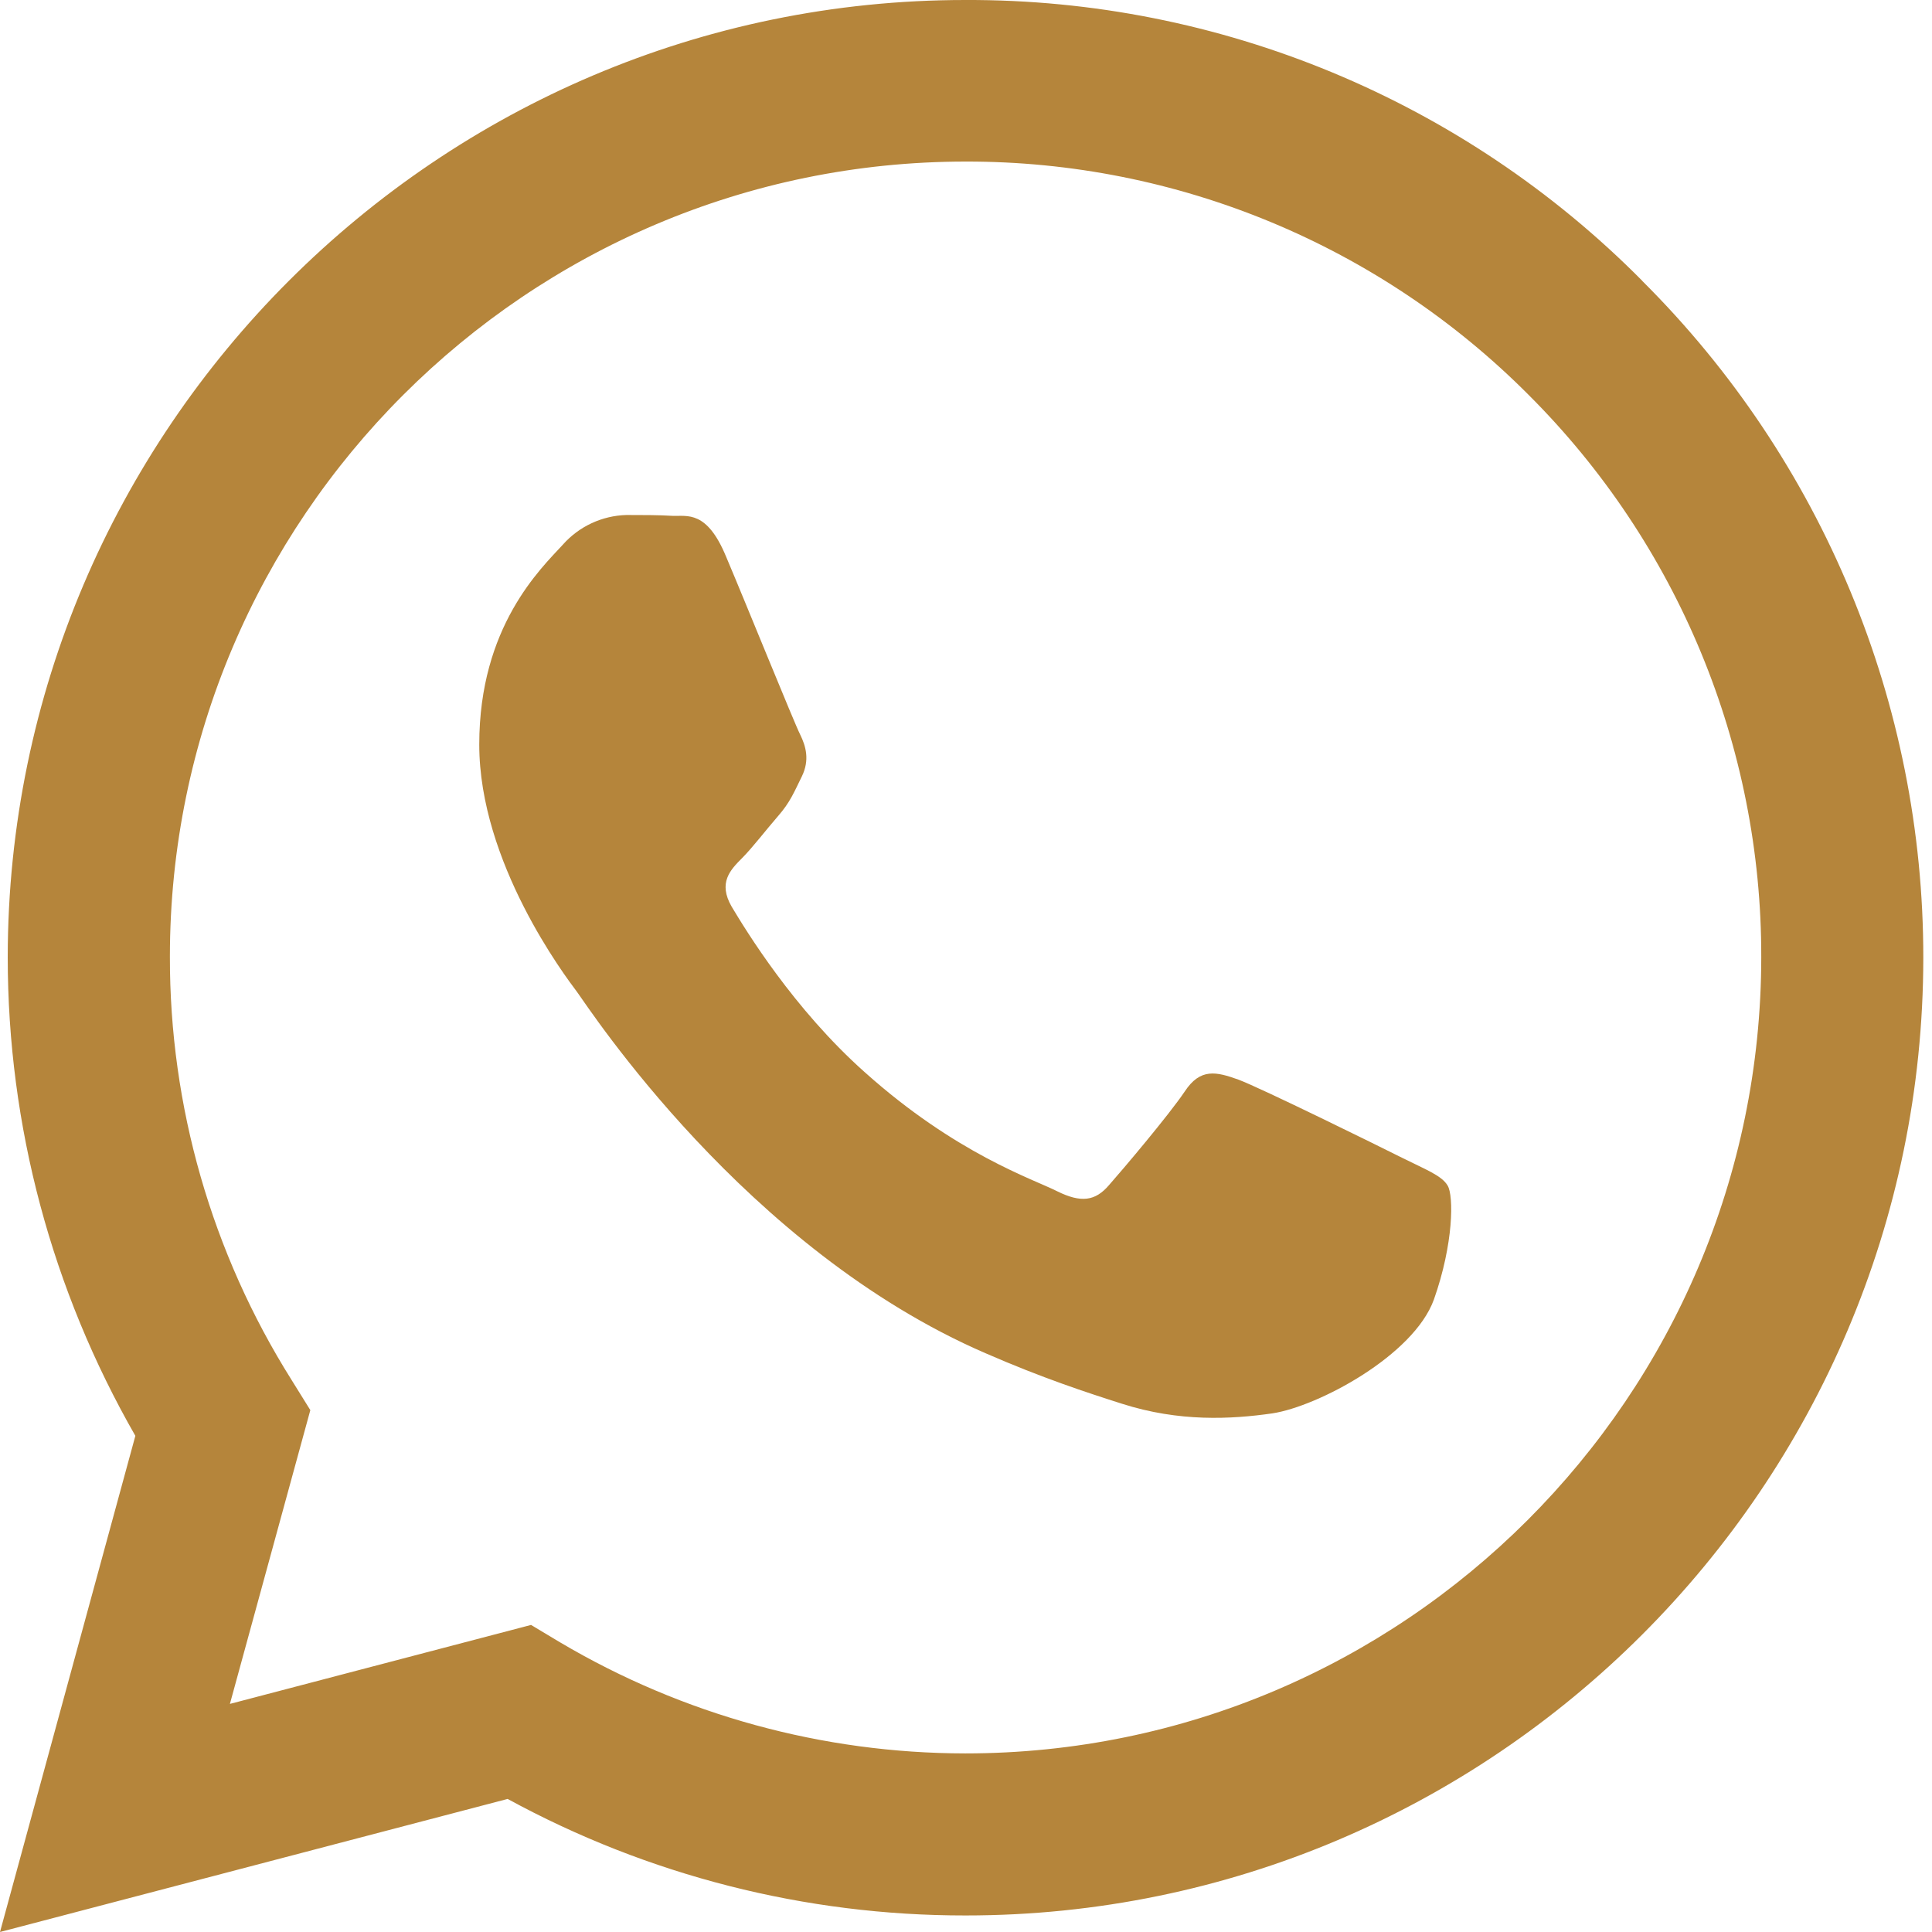
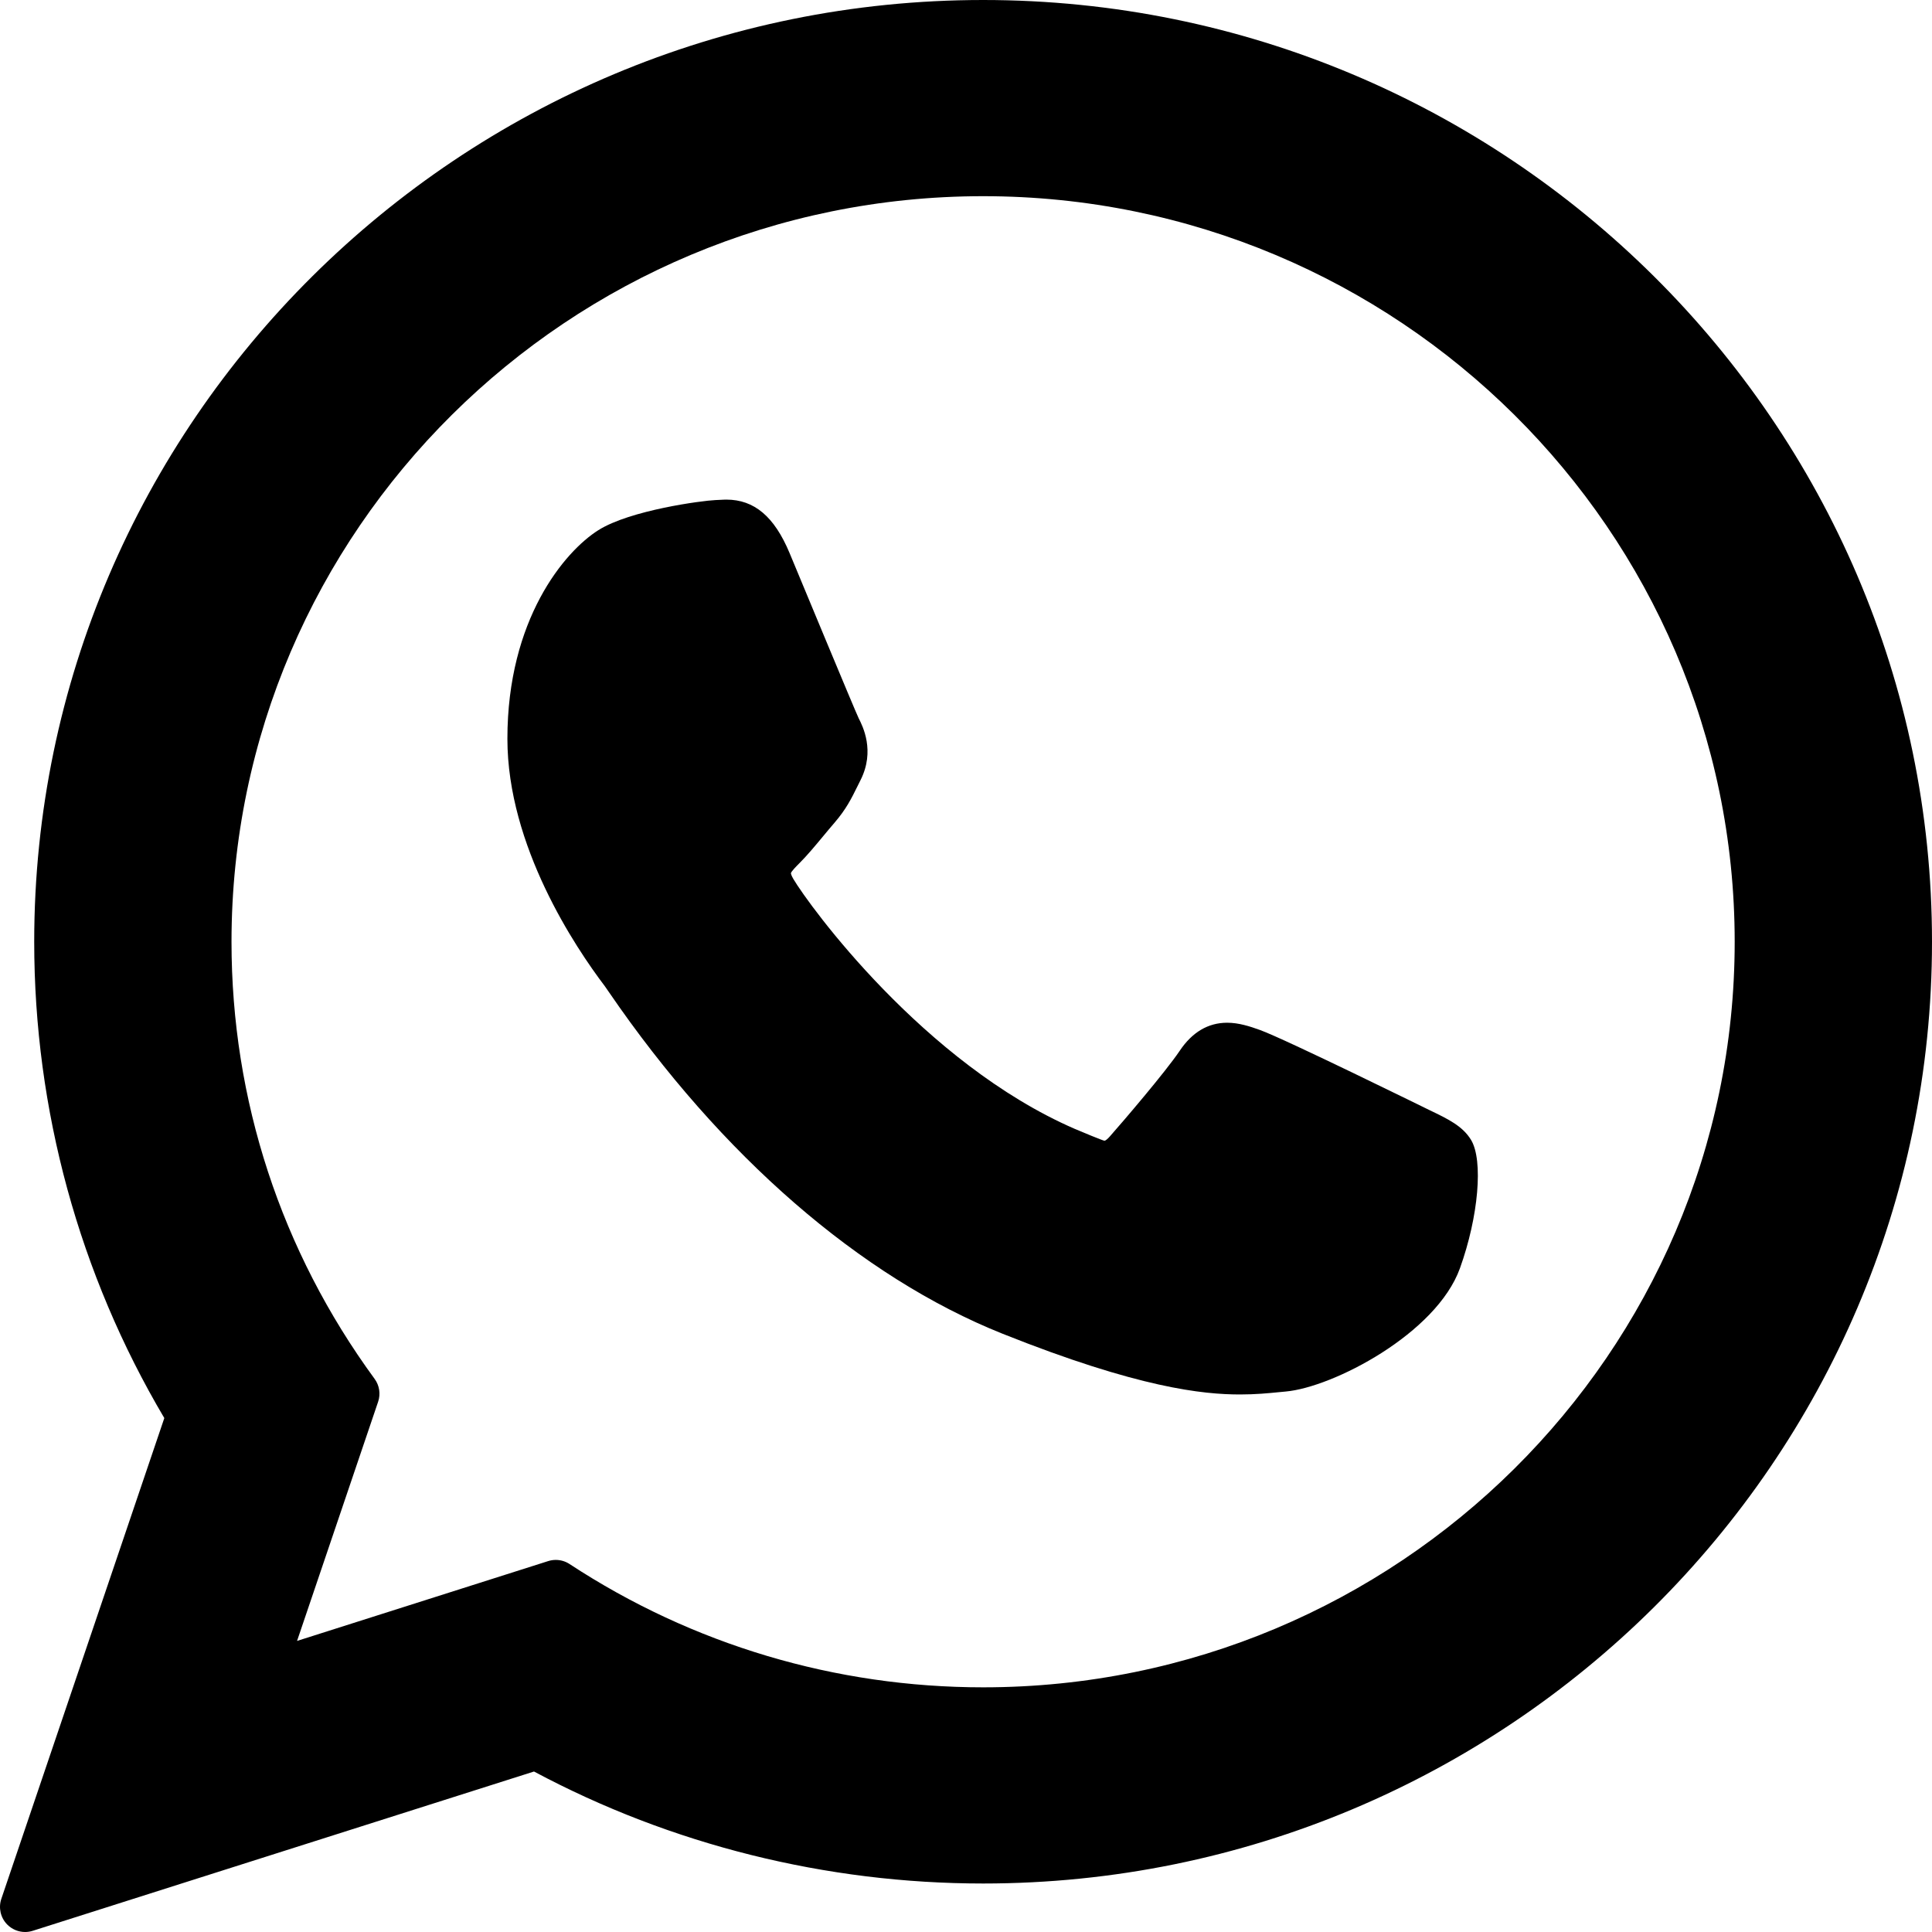
- <svg xmlns="http://www.w3.org/2000/svg" width="16" height="16" fill="#b5853b" class="bi bi-whatsapp" viewBox="0 0 16 16">
-   <path d="M13.601 2.326A7.85 7.85 0 0 0 7.994 0C3.627 0 .068 3.558.064 7.926c0 1.399.366 2.76 1.057 3.965L0 16l4.204-1.102a7.9 7.9 0 0 0 3.79.965h.004c4.368 0 7.926-3.558 7.93-7.93A7.9 7.9 0 0 0 13.6 2.326zM7.994 14.521a6.6 6.6 0 0 1-3.356-.92l-.24-.144-2.494.654.666-2.433-.156-.251a6.56 6.56 0 0 1-1.007-3.505c0-3.626 2.957-6.584 6.591-6.584a6.56 6.56 0 0 1 4.66 1.931 6.56 6.56 0 0 1 1.928 4.66c-.004 3.639-2.961 6.592-6.592 6.592m3.615-4.934c-.197-.099-1.17-.578-1.353-.646-.182-.065-.315-.099-.445.099-.133.197-.513.646-.627.775-.114.133-.232.148-.43.05-.197-.1-.836-.308-1.592-.985-.59-.525-.985-1.175-1.103-1.372-.114-.198-.011-.304.088-.403.087-.088.197-.232.296-.346.1-.114.133-.198.198-.33.065-.134.034-.248-.015-.347-.05-.099-.445-1.076-.612-1.47-.16-.389-.323-.335-.445-.34-.114-.007-.247-.007-.38-.007a.73.73 0 0 0-.529.247c-.182.198-.691.677-.691 1.654s.71 1.916.81 2.049c.098.133 1.394 2.132 3.383 2.992.47.205.84.326 1.129.418.475.152.904.129 1.246.08.38-.058 1.171-.48 1.338-.943.164-.464.164-.86.114-.943-.049-.084-.182-.133-.38-.232" />
+ <svg xmlns="http://www.w3.org/2000/svg" fill="#000000" height="800px" width="800px" version="1.1" id="Layer_1" viewBox="0 0 308 308" xml:space="preserve">
+   <g id="XMLID_468_">
+     <path id="XMLID_469_" d="M227.904,176.981c-0.6-0.288-23.054-11.345-27.044-12.781c-1.629-0.585-3.374-1.156-5.23-1.156   c-3.032,0-5.579,1.511-7.563,4.479c-2.243,3.334-9.033,11.271-11.131,13.642c-0.274,0.313-0.648,0.687-0.872,0.687   c-0.201,0-3.676-1.431-4.728-1.888c-24.087-10.463-42.37-35.624-44.877-39.867c-0.358-0.61-0.373-0.887-0.376-0.887   c0.088-0.323,0.898-1.135,1.316-1.554c1.223-1.21,2.548-2.805,3.83-4.348c0.607-0.731,1.215-1.463,1.812-2.153   c1.86-2.164,2.688-3.844,3.648-5.79l0.503-1.011c2.344-4.657,0.342-8.587-0.305-9.856c-0.531-1.062-10.012-23.944-11.02-26.348   c-2.424-5.801-5.627-8.502-10.078-8.502c-0.413,0,0,0-1.732,0.073c-2.109,0.089-13.594,1.601-18.672,4.802   c-5.385,3.395-14.495,14.217-14.495,33.249c0,17.129,10.87,33.302,15.537,39.453c0.116,0.155,0.329,0.47,0.638,0.922   c17.873,26.102,40.154,45.446,62.741,54.469c21.745,8.686,32.042,9.69,37.896,9.69c0.001,0,0.001,0,0.001,0   c2.46,0,4.429-0.193,6.166-0.364l1.102-0.105c7.512-0.666,24.02-9.22,27.775-19.655c2.958-8.219,3.738-17.199,1.77-20.458   C233.168,179.508,230.845,178.393,227.904,176.981z" />
+     <path id="XMLID_470_" d="M156.734,0C73.318,0,5.454,67.354,5.454,150.143c0,26.777,7.166,52.988,20.741,75.928L0.212,302.716   c-0.484,1.429-0.124,3.009,0.933,4.085C1.908,307.58,2.943,308,4,308c0.405,0,0.813-0.061,1.211-0.188l79.92-25.396   c21.87,11.685,46.588,17.853,71.604,17.853C240.143,300.27,308,232.923,308,150.143C308,67.354,240.143,0,156.734,0z    M156.734,268.994c-23.539,0-46.338-6.797-65.936-19.657c-0.659-0.433-1.424-0.655-2.194-0.655c-0.407,0-0.815,0.062-1.212,0.188   l-40.035,12.726l12.924-38.129c0.418-1.234,0.209-2.595-0.561-3.647c-14.924-20.392-22.813-44.485-22.813-69.677   c0-65.543,53.754-118.867,119.826-118.867c66.064,0,119.812,53.324,119.812,118.867   C276.546,215.678,222.799,268.994,156.734,268.994z" />
+   </g>
</svg>
